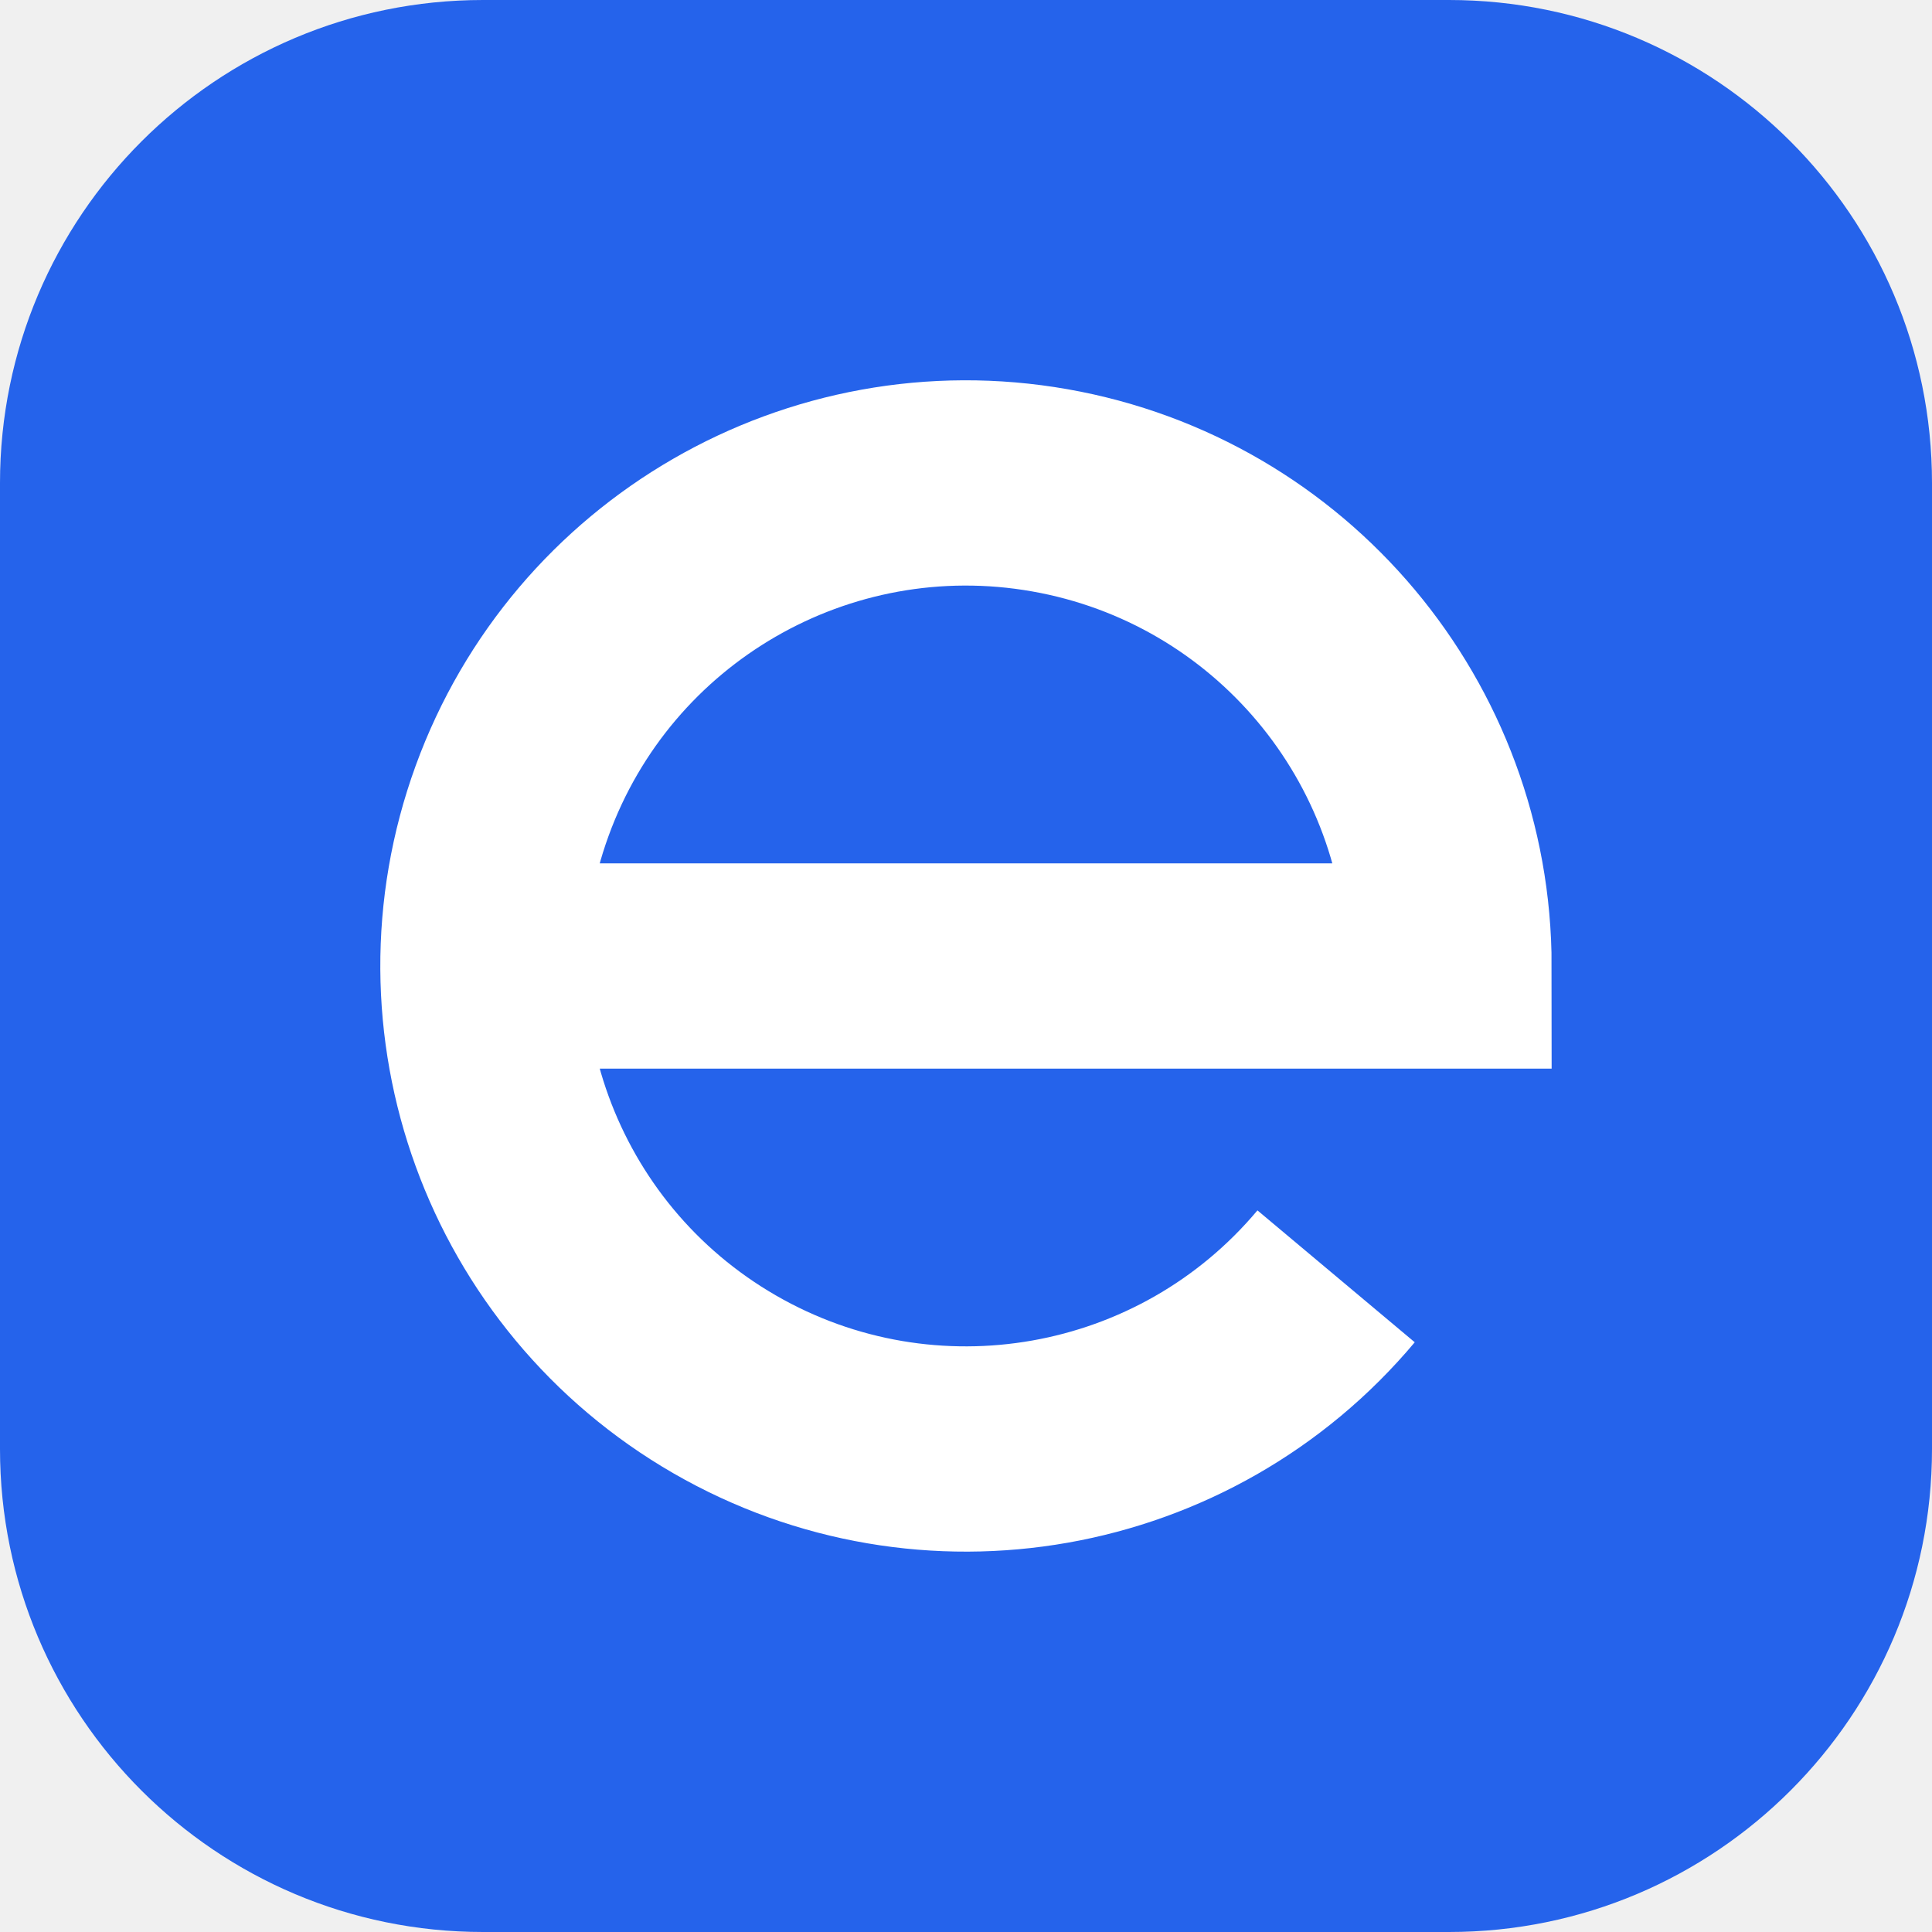
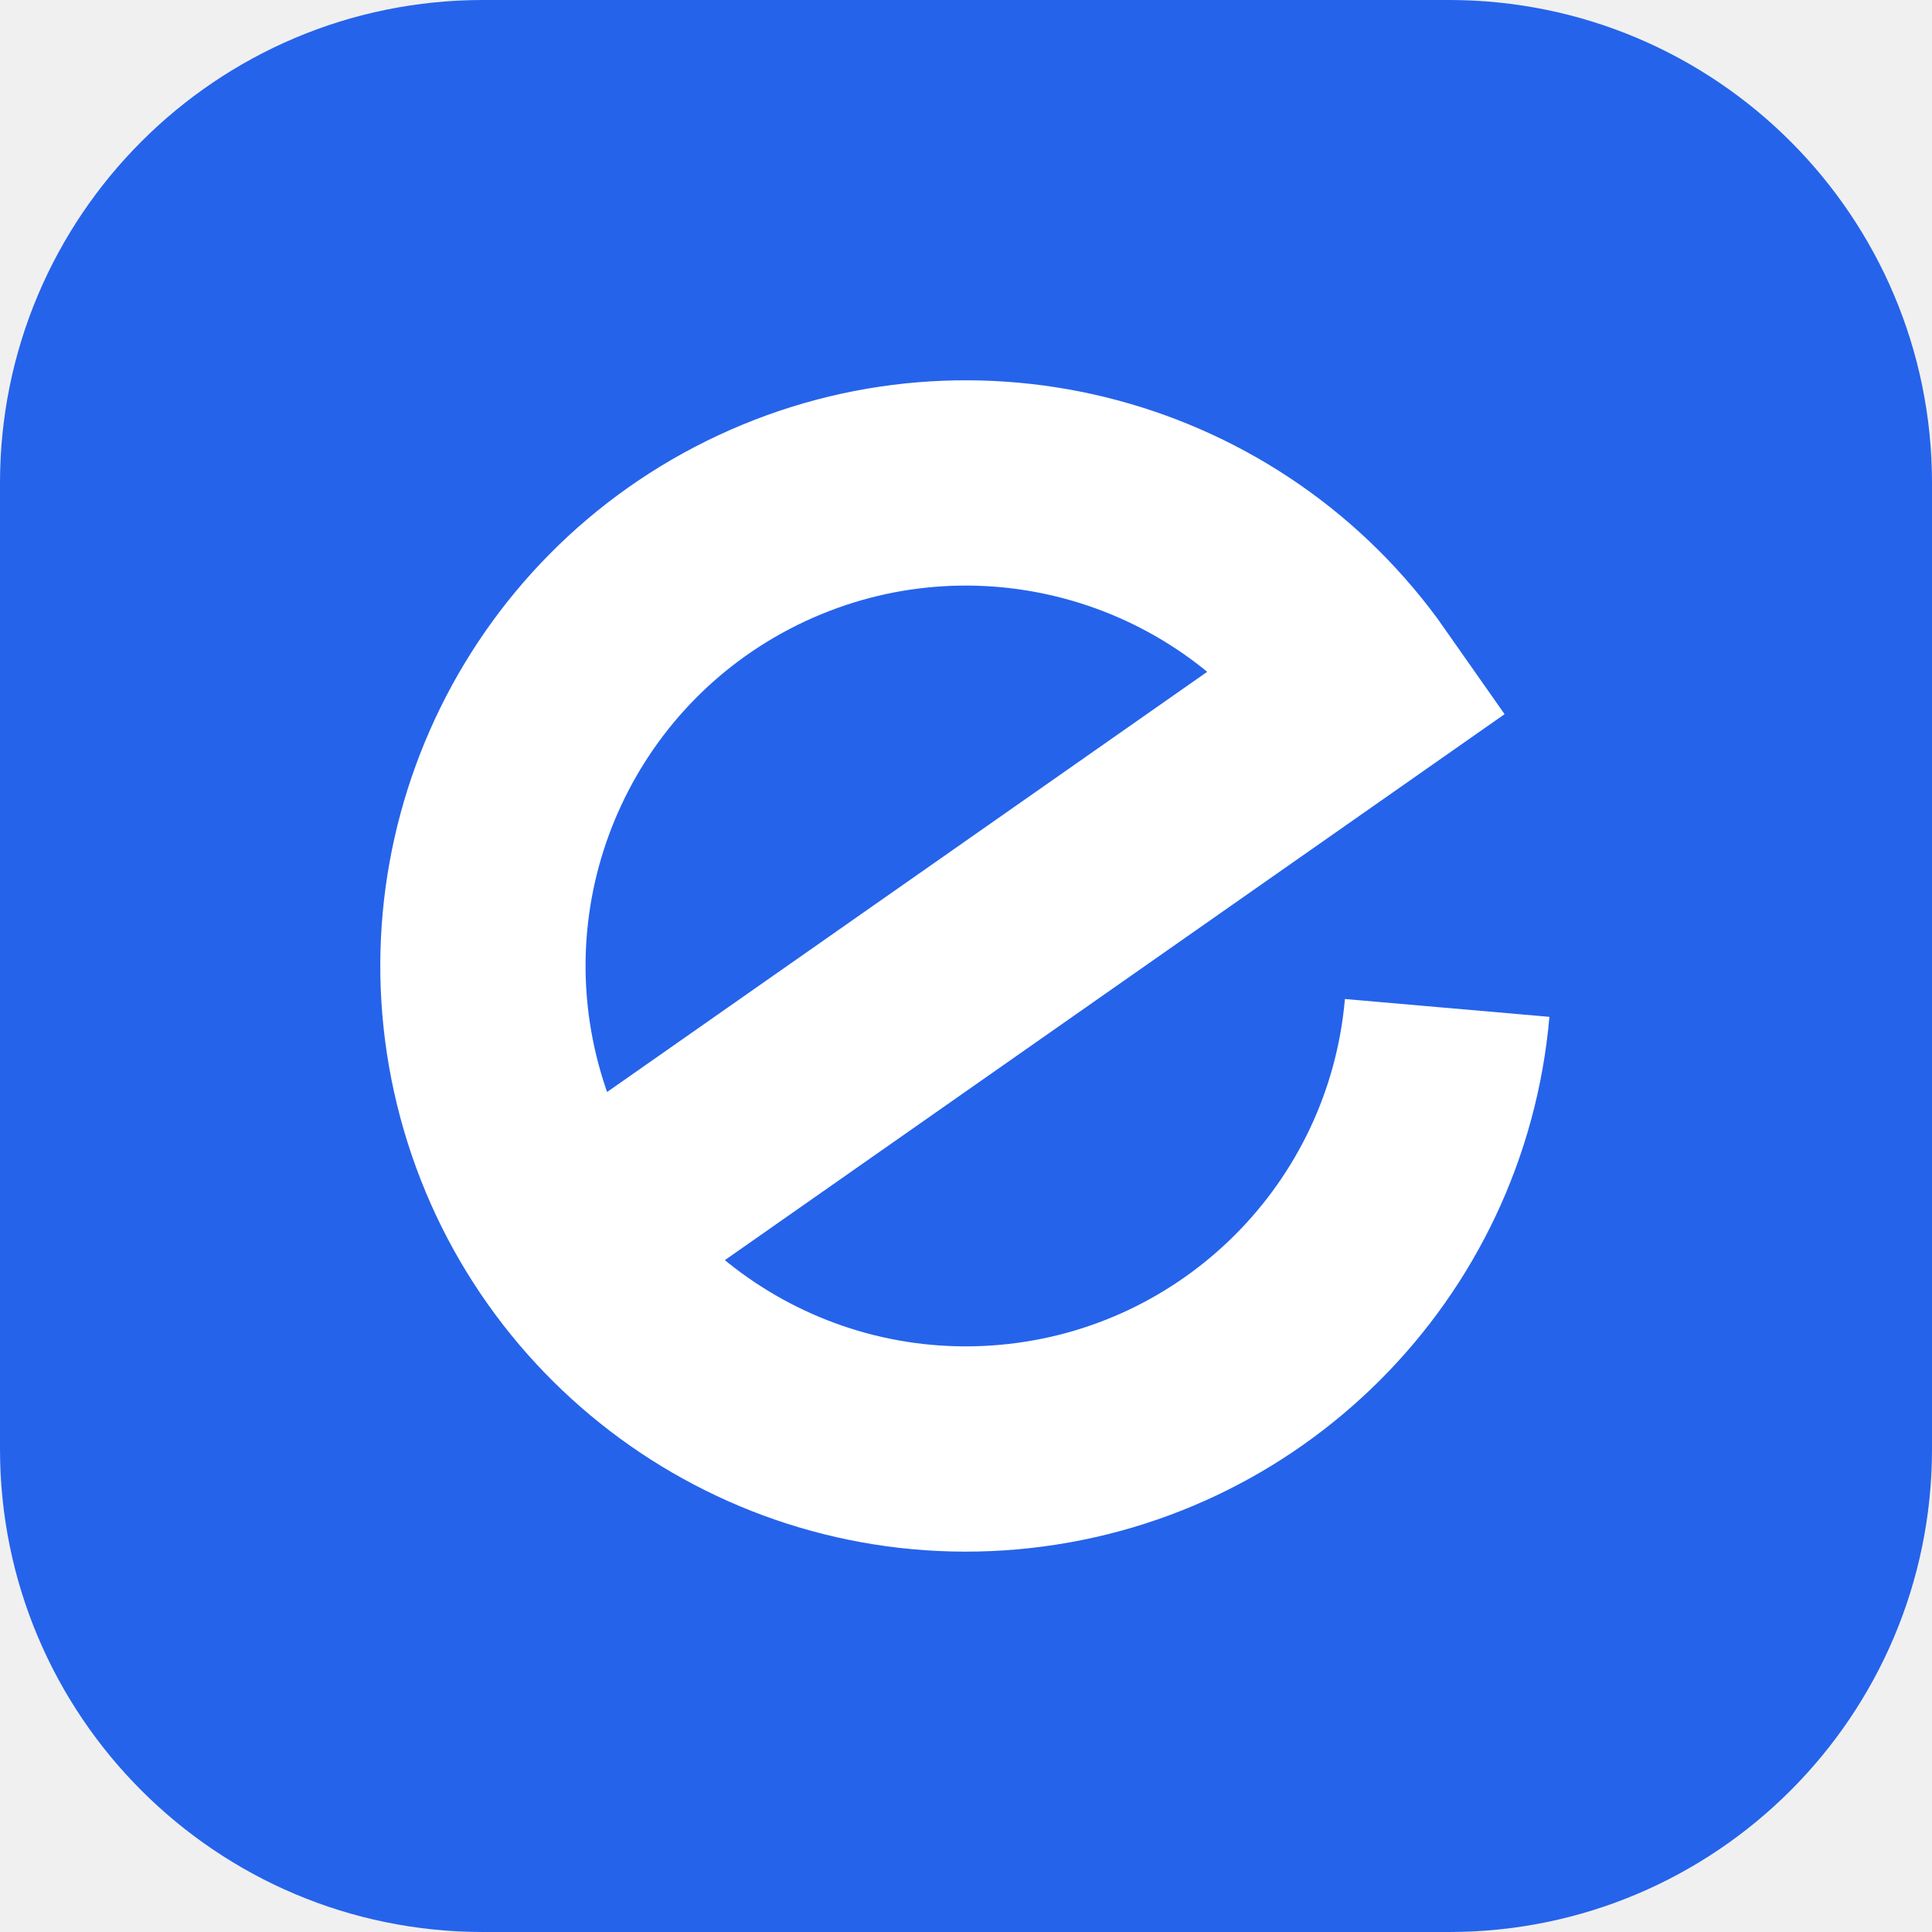
<svg xmlns="http://www.w3.org/2000/svg" viewBox="0 0 32 32">
  <rect width="32" height="32" rx="8" fill="#2563eb" />
-   <path d="M8 16H24A8 8 0 1 0 22.13 21.14" fill="none" stroke="#fff" stroke-width="3.4" />
+   <path d="M8 16H24A8 8 0 1 0 22.13 21.14" fill="none" stroke="#fff" stroke-width="3.4" transform="rotate(-35 16 16)" />
</svg>
